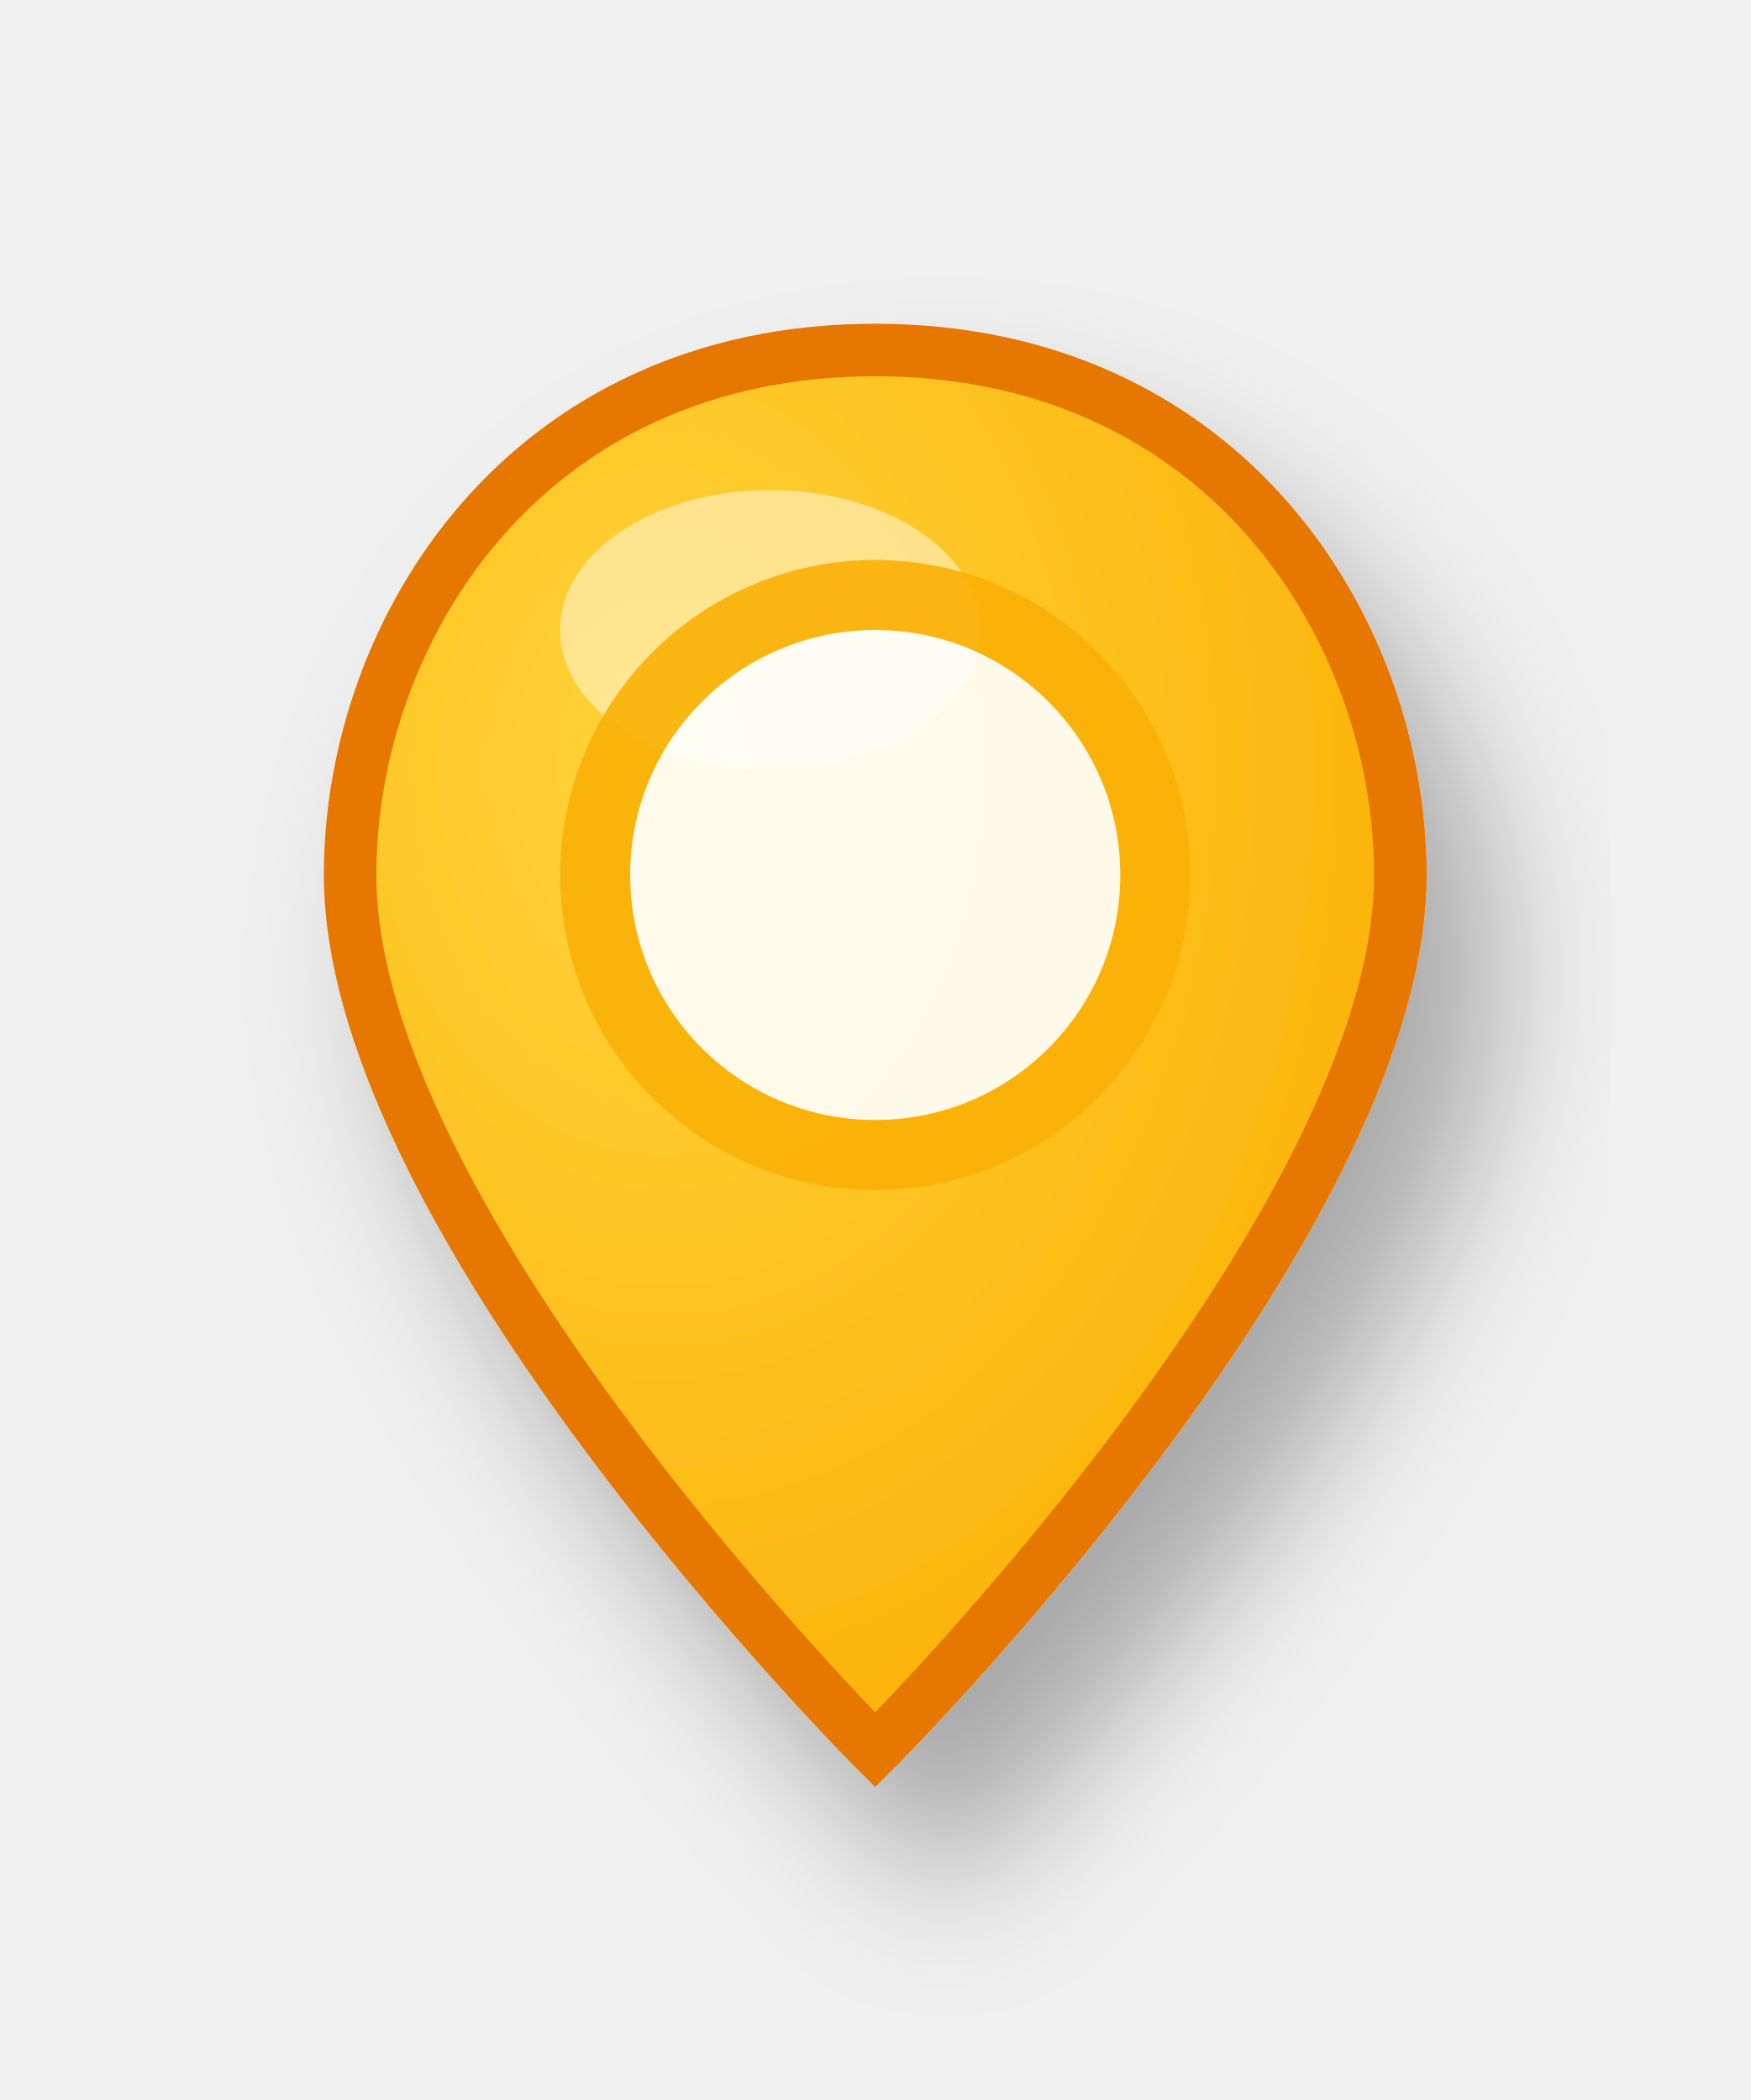
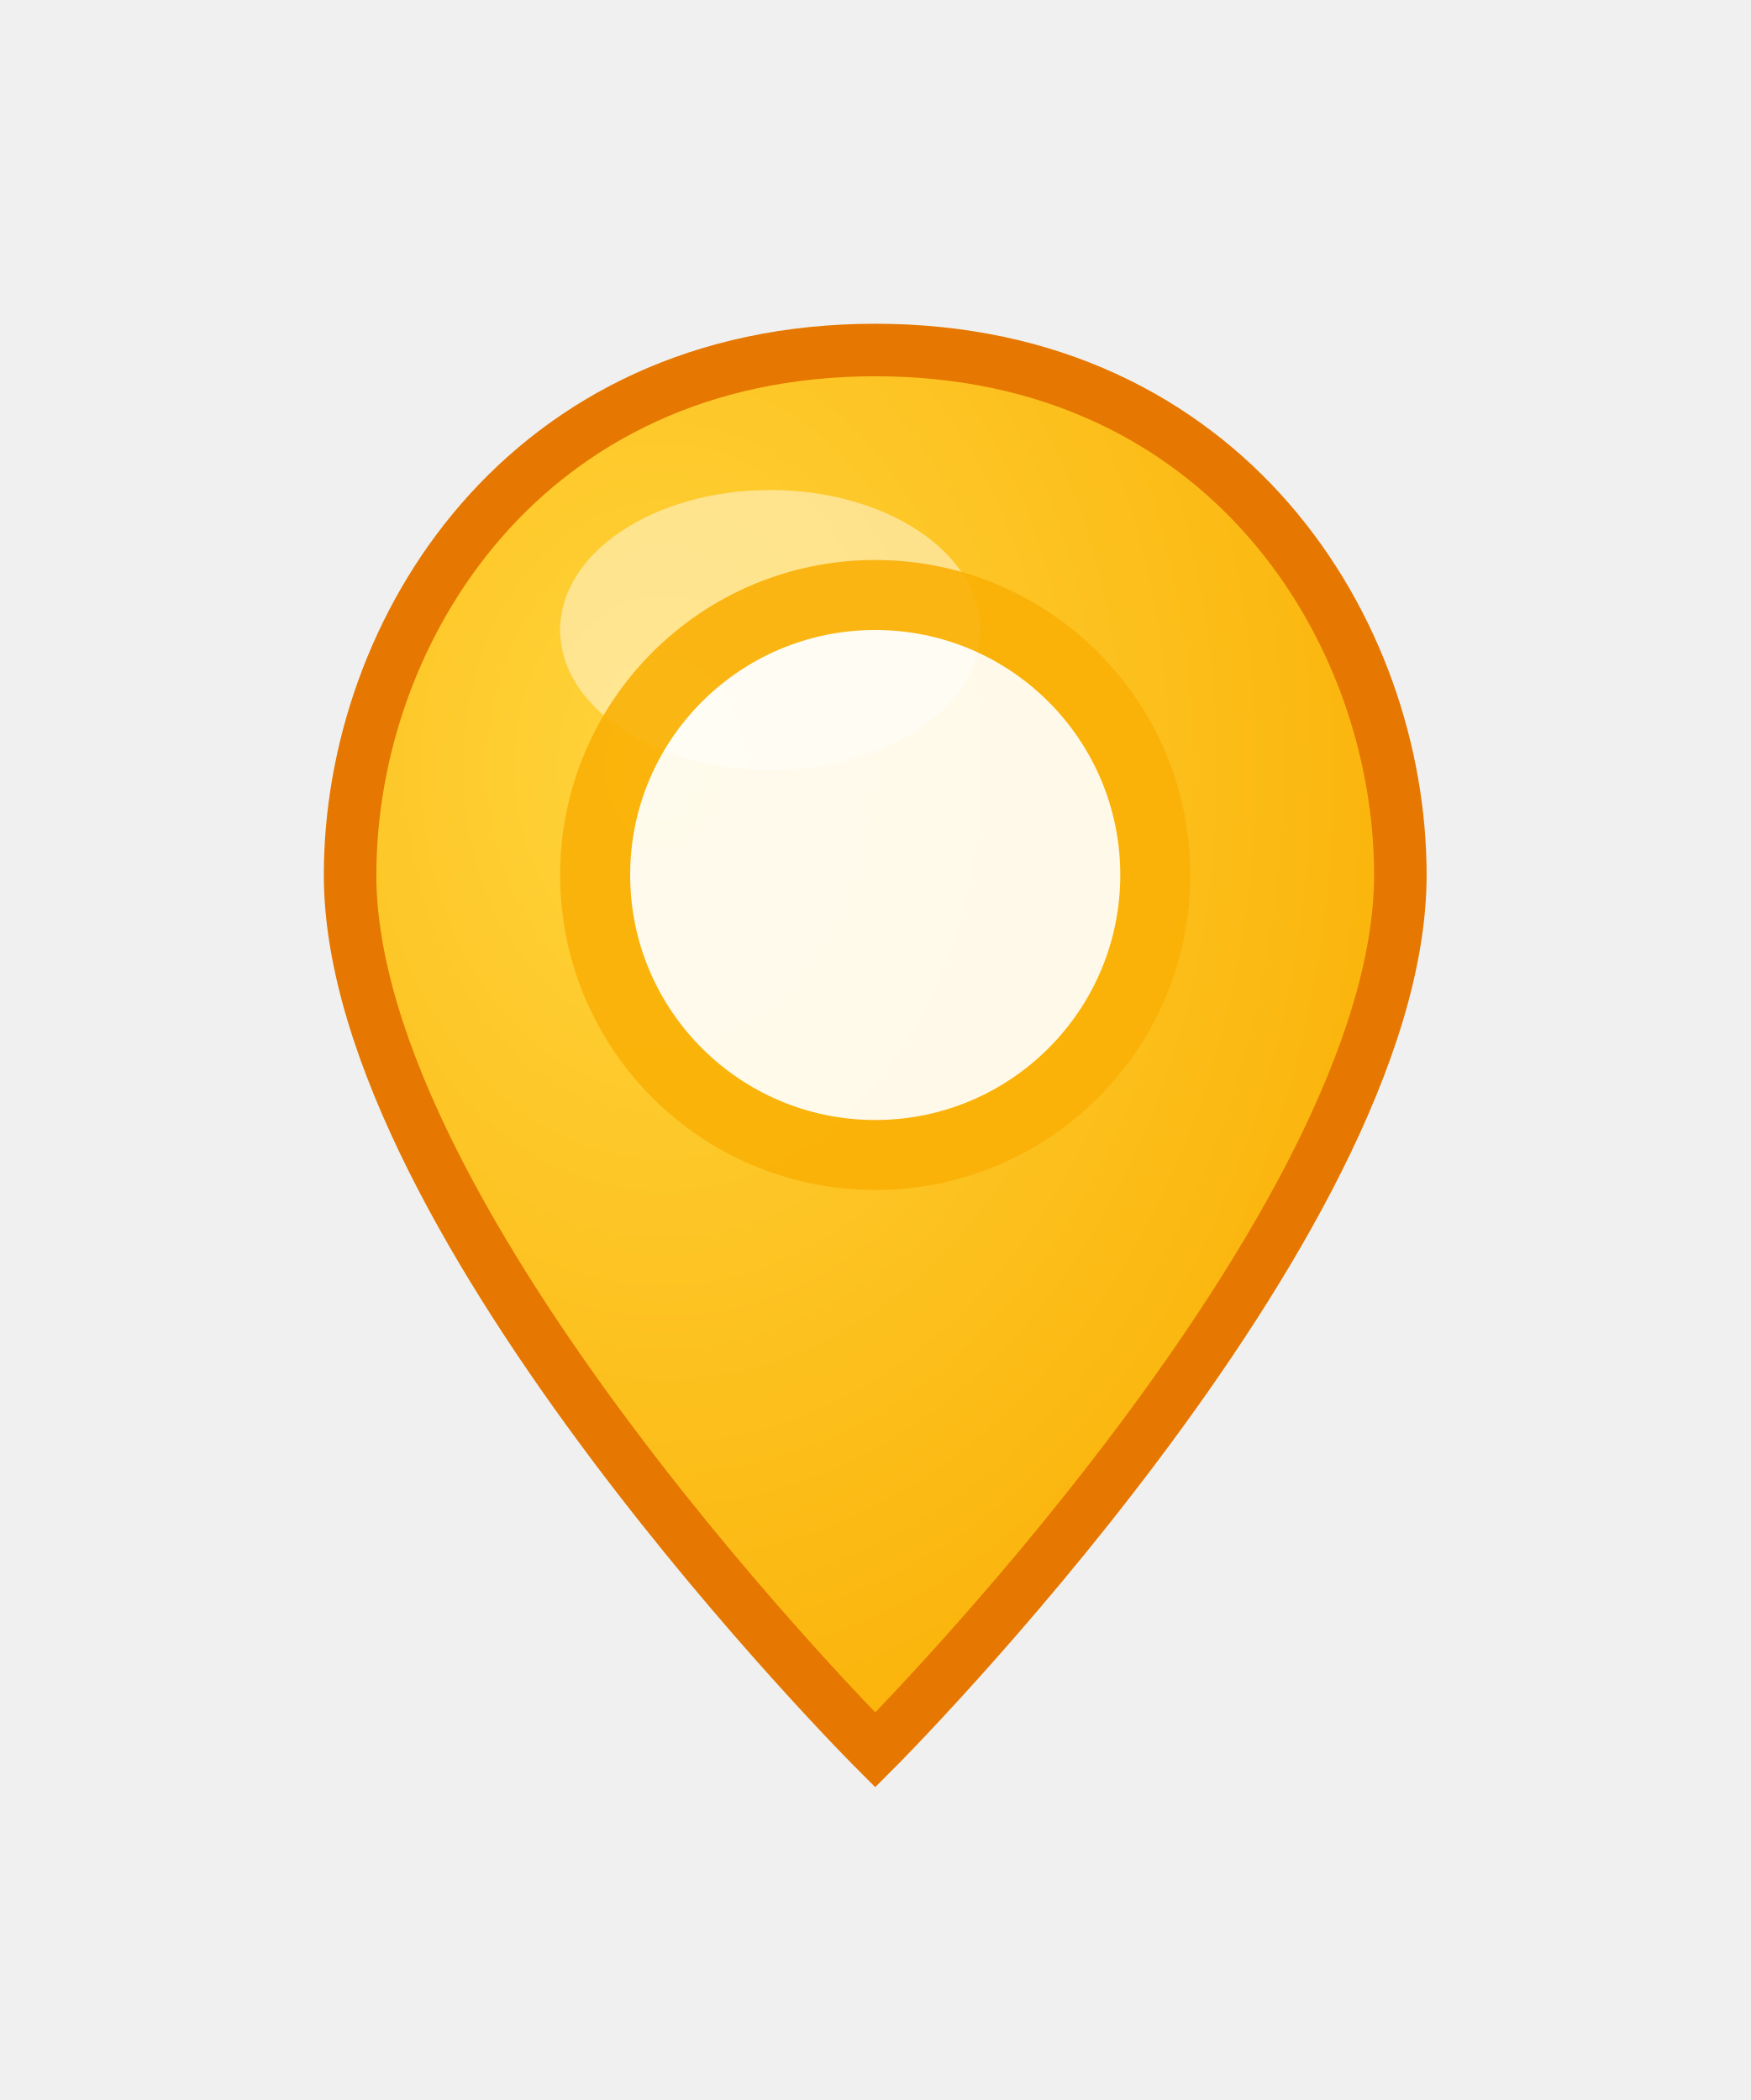
<svg xmlns="http://www.w3.org/2000/svg" width="50" height="60" viewBox="0 0 50 60">
  <defs>
    <radialGradient id="yellowGradient" cx="0.3" cy="0.3" r="0.8">
      <stop offset="0%" style="stop-color:#ffd43b;stop-opacity:1" />
      <stop offset="100%" style="stop-color:#fab005;stop-opacity:1" />
    </radialGradient>
-     <filter id="shadow" x="-20%" y="-20%" width="140%" height="140%">
-       <feDropShadow dx="2" dy="3" stdDeviation="2" flood-color="#000000" flood-opacity="0.3" />
-     </filter>
  </defs>
-   <path d="M25 10 C35 10, 40 18, 40 25 C40 35, 25 50, 25 50 C25 50, 10 35, 10 25 C10 18, 15 10, 25 10 Z" fill="url(#yellowGradient)" filter="url(#shadow)" stroke="#e67700" stroke-width="1.5" />
+   <path d="M25 10 C35 10, 40 18, 40 25 C40 35, 25 50, 25 50 C25 50, 10 35, 10 25 C10 18, 15 10, 25 10 Z" fill="url(#yellowGradient)" stroke="#e67700" stroke-width="1.5" />
  <ellipse cx="22" cy="18" rx="6" ry="4" fill="#fff3cd" opacity="0.6" />
  <circle cx="25" cy="25" r="8" fill="#ffffff" opacity="0.9" stroke="#fab005" stroke-width="2" />
</svg>
